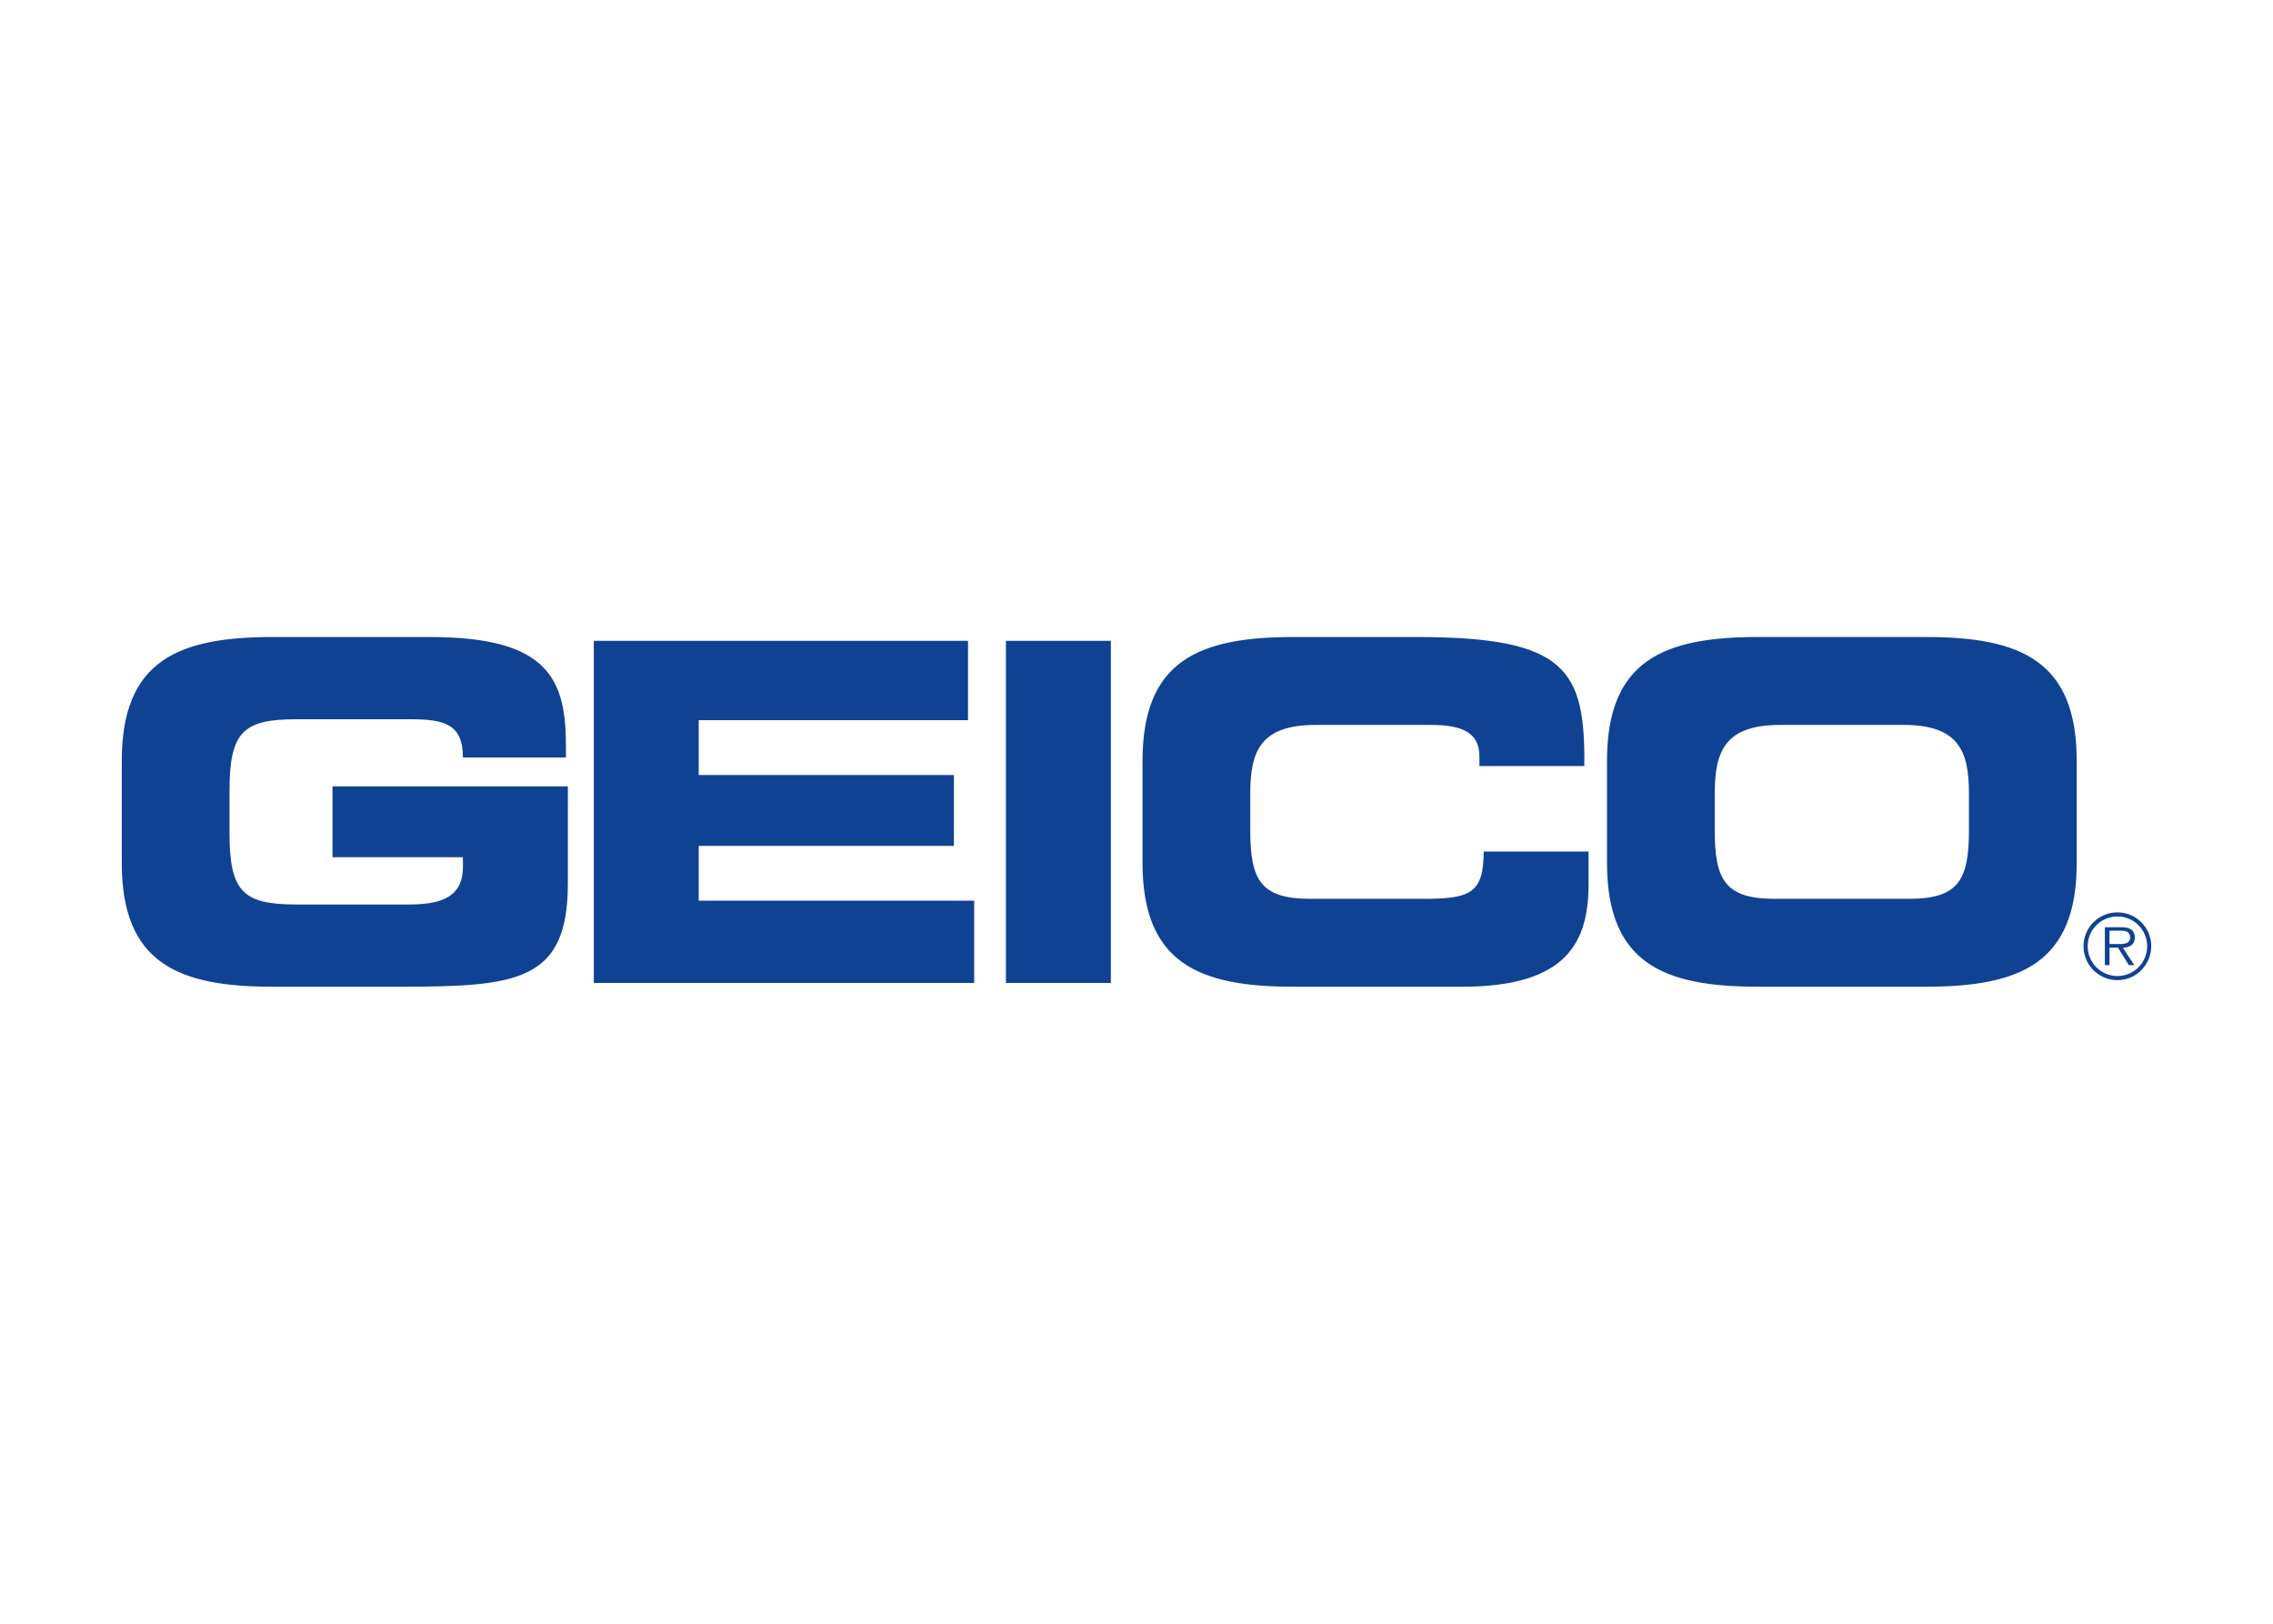
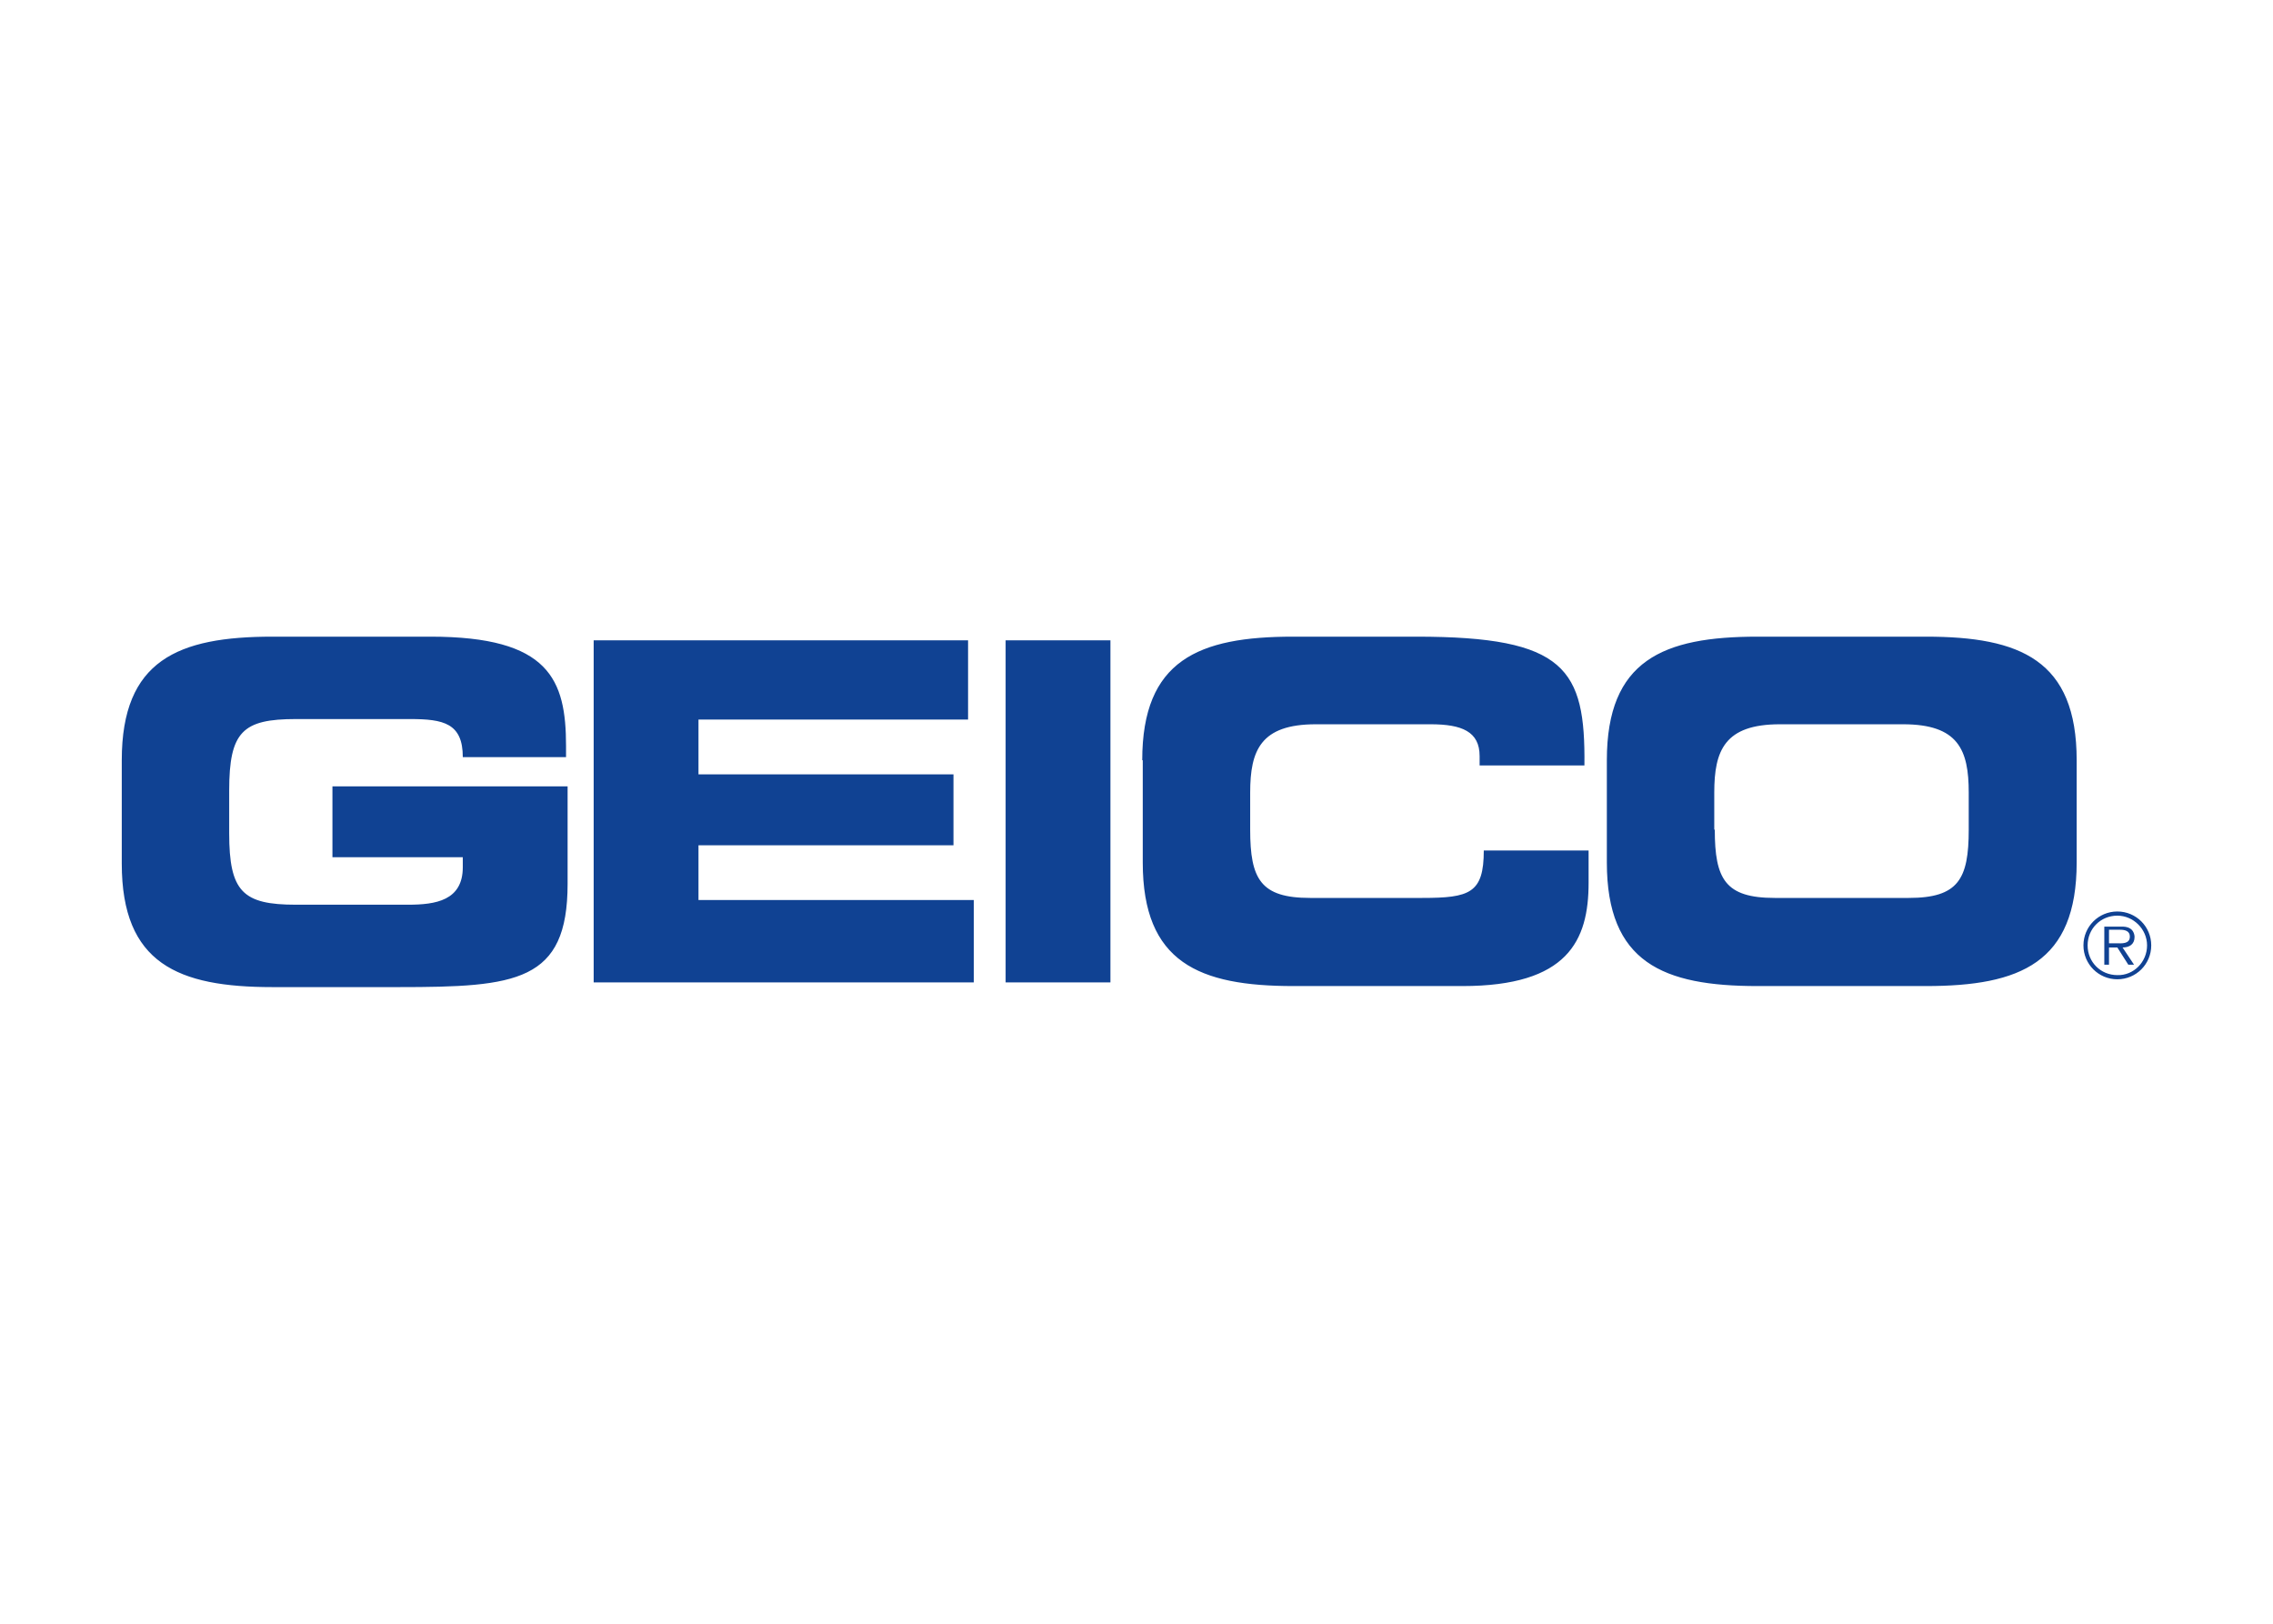
- <svg xmlns="http://www.w3.org/2000/svg" clip-rule="evenodd" fill-rule="evenodd" viewBox="0 0 560 400">
-   <path d="m30 187.425c0-24.675 13.855-30.496 37.138-30.496h38.885c29.337 0 33.41 10.587 33.41 27.002v2.681h-25.384c0-8.381-4.774-9.427-13.034-9.427h-28.056c-13.042 0-16.416 3.14-16.416 17.575v10.473c0 14.443 3.373 17.583 16.416 17.583h27.589c6.755 0 13.501-1.046 13.501-9.193v-2.448h-32.13v-17.462h57.981v23.983c0 24.208-12.575 25.376-41.679 25.376h-31.084c-23.282 0-37.138-5.821-37.138-30.496v-25.15zm330.293 55.646h-41.67c-23.282 0-37.138-5.821-37.138-30.496v-25.15c0-24.675 13.855-30.496 37.138-30.496h30.383c36.783 0 41.566 7.914 41.324 31.776h-25.843v-2.326c0-6.054-4.419-7.801-12.108-7.801h-28.169c-13.622 0-16.182 6.408-16.182 16.882v9.081c0 12.221 2.56 16.882 14.789 16.882h27.59c11.641 0 15.127-1.168 15.127-11.65h25.843v7.922c0 14.201-5.12 25.376-31.084 25.376zm114.203-.002h-41.437c-23.282 0-37.138-5.821-37.138-30.496v-25.15c0-24.675 13.855-30.496 37.138-30.496h41.437c23.291 0 37.146 5.821 37.146 30.496v25.15c0 24.675-13.855 30.496-37.146 30.496zm-236.001-65.658h-66.354v13.51h62.868v17.462h-62.868v13.5h67.867v20.256h-93.709v-84.282h92.196v19.555zm35.186 64.727h-25.851v-84.282h25.851zm239.634-9.06c0-4.584 3.736-8.32 8.363-8.32 4.601 0 8.32 3.736 8.32 8.32 0 4.627-3.719 8.372-8.32 8.372-4.627 0-8.363-3.745-8.363-8.372zm15.681 0c0-4.039-3.278-7.308-7.317-7.308-4.065 0-7.334 3.269-7.334 7.308 0 4.09 3.269 7.36 7.334 7.36 4.039 0 7.317-3.269 7.317-7.36zm-9.28 4.679h-1.141v-9.332h4.073c.778 0 1.565.052 2.266.459.692.398 1.047 1.228 1.047 2.015 0 1.833-1.289 2.517-2.949 2.56l2.819 4.299h-1.349l-2.672-4.299h-2.093v4.299zm2.664-8.493h-2.664v3.296h1.747c1.306 0 3.338.216 3.338-1.687 0-1.435-1.271-1.609-2.422-1.609zm-53.462-50.687h-30.271c-13.622 0-16.182 6.408-16.182 16.882v9.081c0 12.221 2.56 16.882 14.79 16.882h33.055c12.221 0 14.781-4.662 14.781-16.882v-9.081c0-10.474-2.56-16.882-16.173-16.882z" fill="#104293" />
+ <svg xmlns="http://www.w3.org/2000/svg" width="100%" height="100%" viewBox="0 0 560 400" version="1.1" xml:space="preserve" style="fill-rule:evenodd;clip-rule:evenodd;stroke-linejoin:round;stroke-miterlimit:1.414;">
+   <g id="blue" transform="matrix(1.28469,0,0,1.28469,65.9712,-728.314)">
+     <path d="M-28,712.7C-28,693.5 -17.2,689 0.9,689L31.2,689C54,689 57.2,697.2 57.2,710L57.2,712.1L37.4,712.1C37.4,705.6 33.7,704.8 27.3,704.8L5.4,704.8C-4.8,704.8 -7.4,707.2 -7.4,718.5L-7.4,726.7C-7.4,737.9 -4.8,740.4 5.4,740.4L26.9,740.4C32.2,740.4 37.4,739.6 37.4,733.2L37.4,731.3L12.4,731.3L12.4,717.7L57.5,717.7L57.5,736.4C57.5,755.2 47.7,756.2 25.1,756.2L0.9,756.2C-17.2,756.2 -28,751.7 -28,732.5L-28,712.7ZM62.5,689.7L134.3,689.7L134.3,704.9L82.6,704.9L82.6,715.4L131.5,715.4L131.5,729L82.6,729L82.6,739.5L135.4,739.5L135.4,755.3L62.5,755.3L62.5,689.7ZM141.5,689.7L161.6,689.7L161.6,755.3L141.5,755.3L141.5,689.7ZM167.7,712.7C167.7,693.5 178.5,689 196.6,689L220.3,689C248.9,689 252.7,695.2 252.5,713.7L232.4,713.7L232.4,711.9C232.4,707.2 229,705.8 223,705.8L201,705.8C190.4,705.8 188.4,710.8 188.4,718.9L188.4,726C188.4,735.5 190.4,739.1 199.9,739.1L221.4,739.1C230.5,739.1 233.2,738.2 233.2,730L253.3,730L253.3,736.2C253.3,747.3 249.3,756 229.1,756L196.7,756C178.6,756 167.8,751.5 167.8,732.3L167.8,712.7L167.7,712.7ZM277.5,726C277.5,735.5 279.5,739.1 289,739.1L314.7,739.1C324.2,739.1 326.2,735.5 326.2,726L326.2,718.9C326.2,710.7 324.2,705.8 313.6,705.8L290,705.8C279.4,705.8 277.4,710.8 277.4,718.9L277.4,726L277.5,726ZM256.8,712.7C256.8,693.5 267.6,689 285.7,689L318,689C336.1,689 346.9,693.5 346.9,712.7L346.9,732.3C346.9,751.5 336.1,756 318,756L285.7,756C267.6,756 256.8,751.5 256.8,732.3L256.8,712.7ZM354.5,747.8C355.5,747.8 357.1,748 357.1,746.5C357.1,745.4 356.1,745.2 355.2,745.2L353.1,745.2L353.1,747.8L354.5,747.8ZM357.9,751.9L356.8,751.9L354.7,748.6L353.1,748.6L353.1,751.9L352.2,751.9L352.2,744.6L355.4,744.6C356,744.6 356.6,744.6 357.2,745C357.7,745.3 358,746 358,746.6C358,748 357,748.6 355.7,748.6L357.9,751.9ZM360.4,748.2C360.4,745.1 357.8,742.5 354.7,742.5C351.5,742.5 349,745 349,748.2C349,751.4 351.5,753.9 354.7,753.9C357.8,754 360.4,751.4 360.4,748.2M348.2,748.2C348.2,744.6 351.1,741.7 354.7,741.7C358.3,741.7 361.2,744.6 361.2,748.2C361.2,751.8 358.3,754.7 354.7,754.7C351.1,754.7 348.2,751.8 348.2,748.2" style="fill:rgb(16,66,147);fill-rule:nonzero;" />
+   </g>
</svg>
